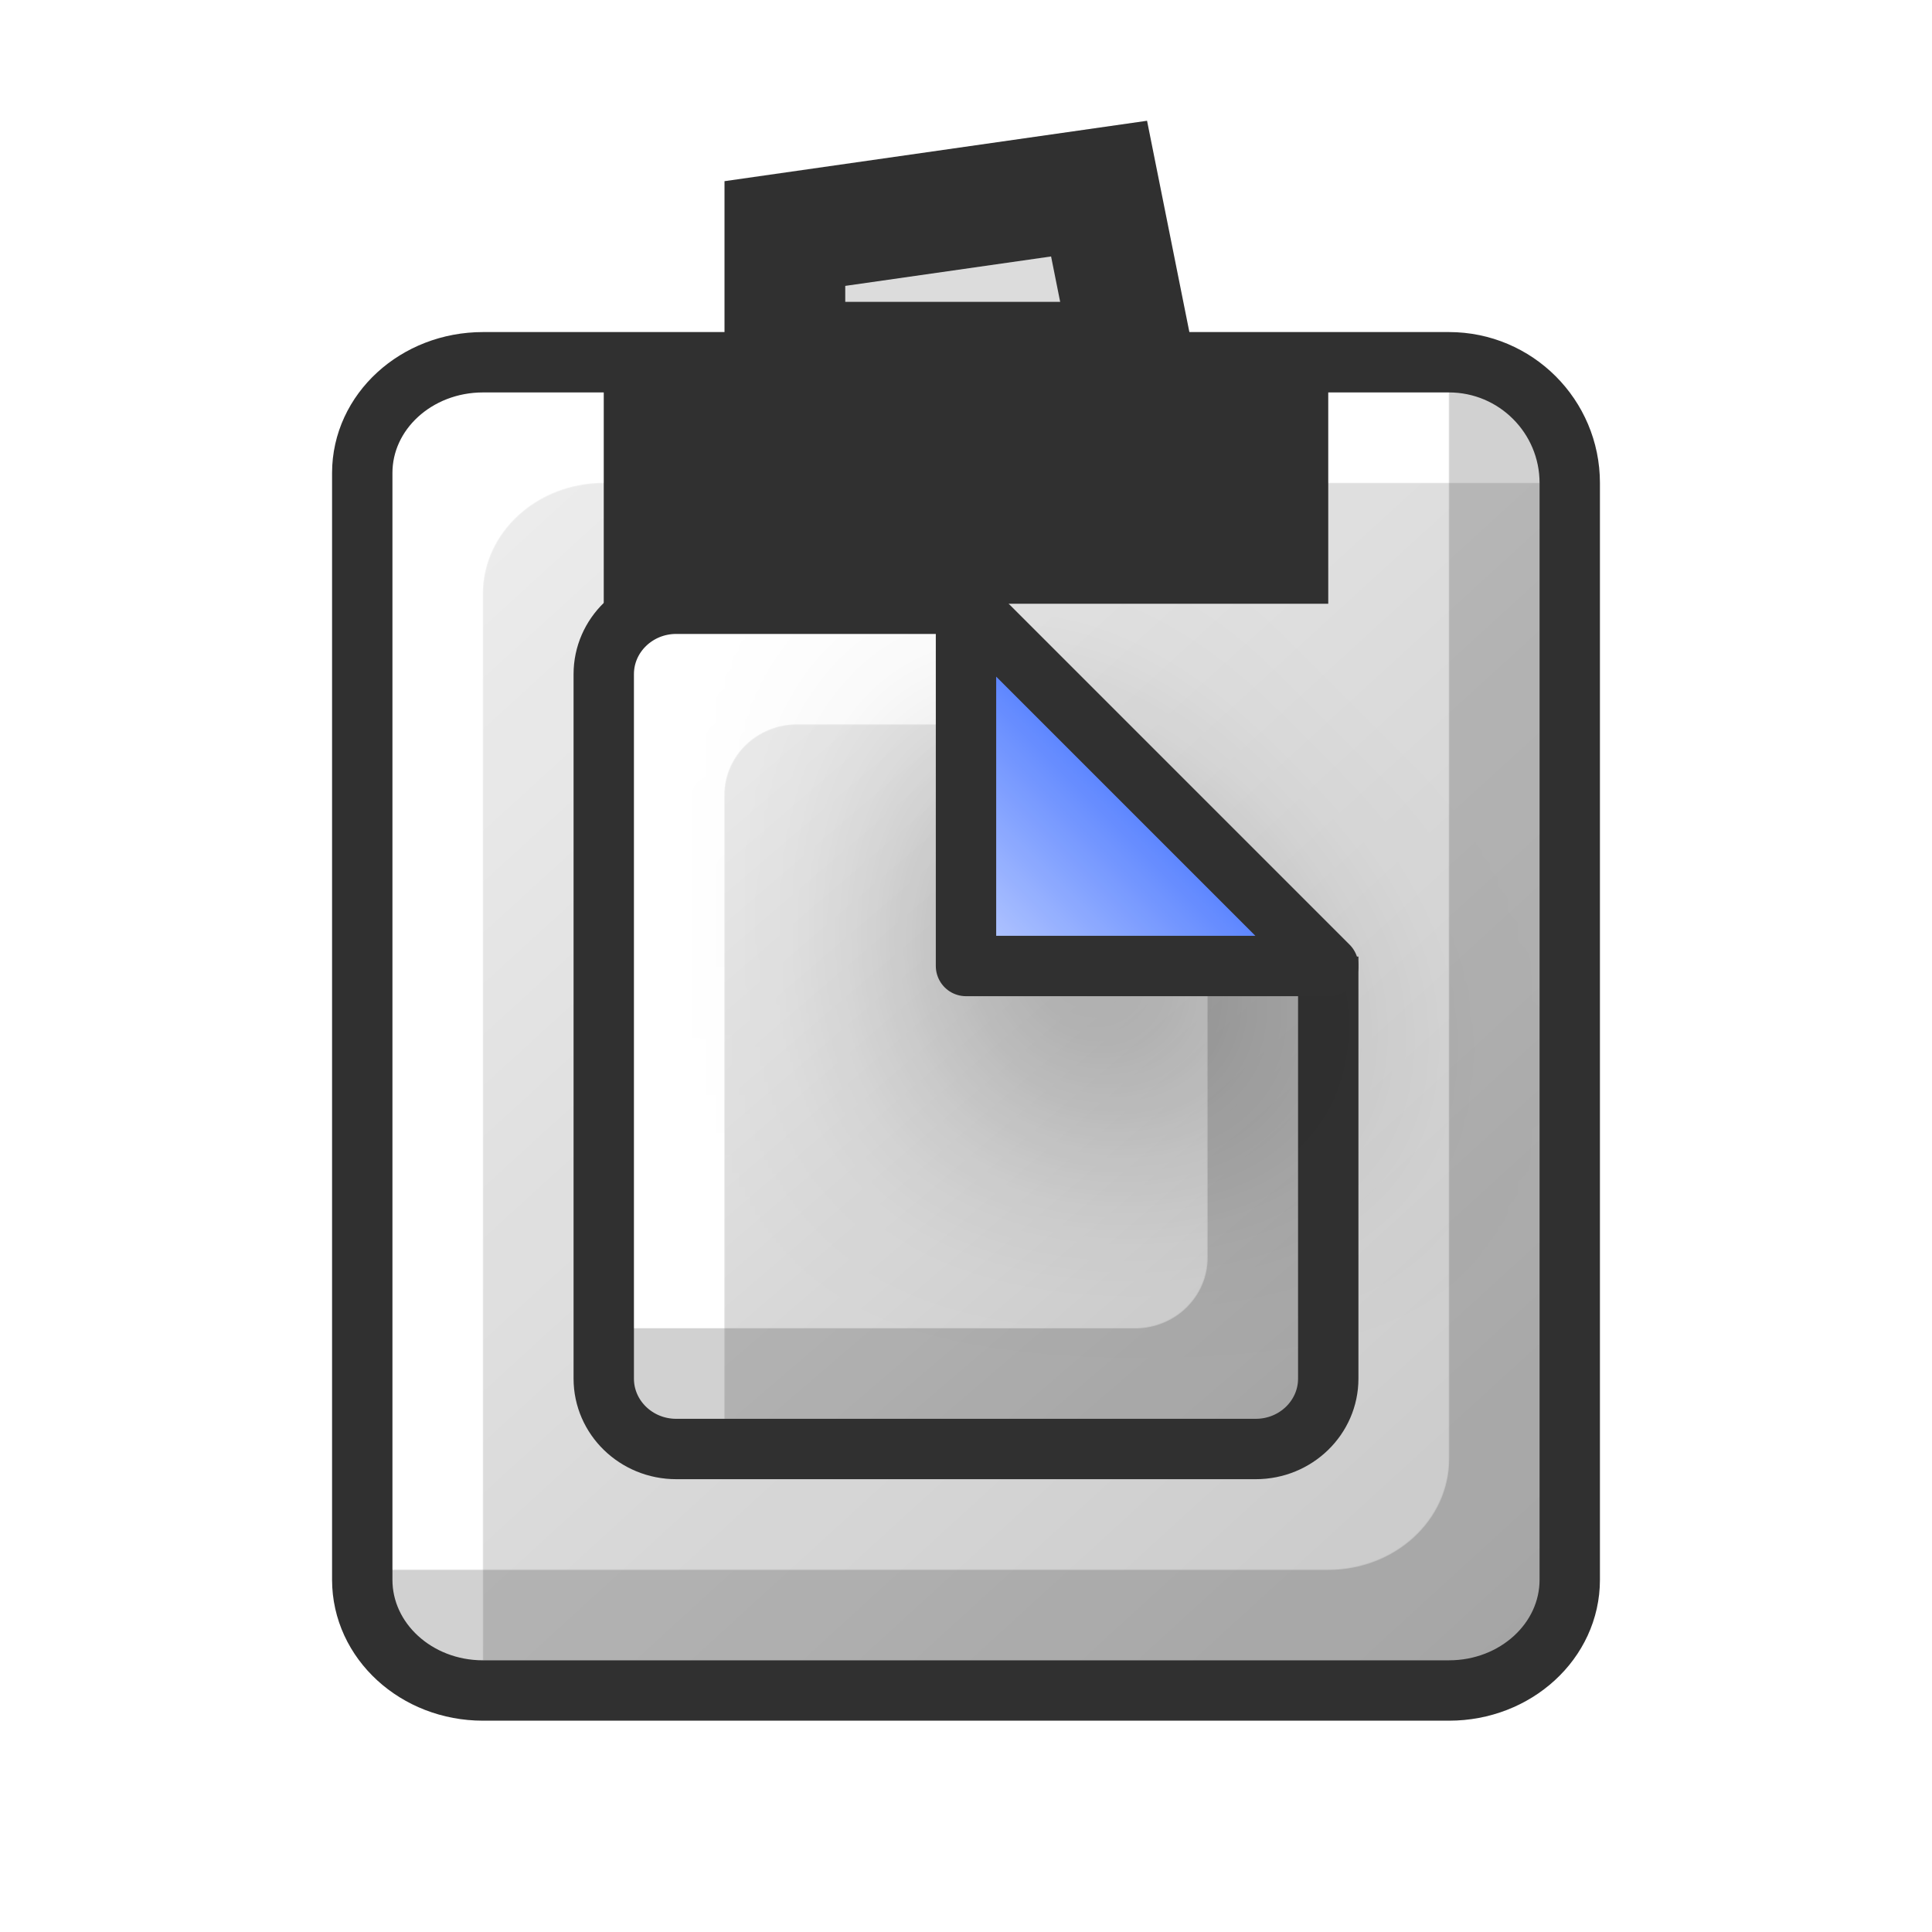
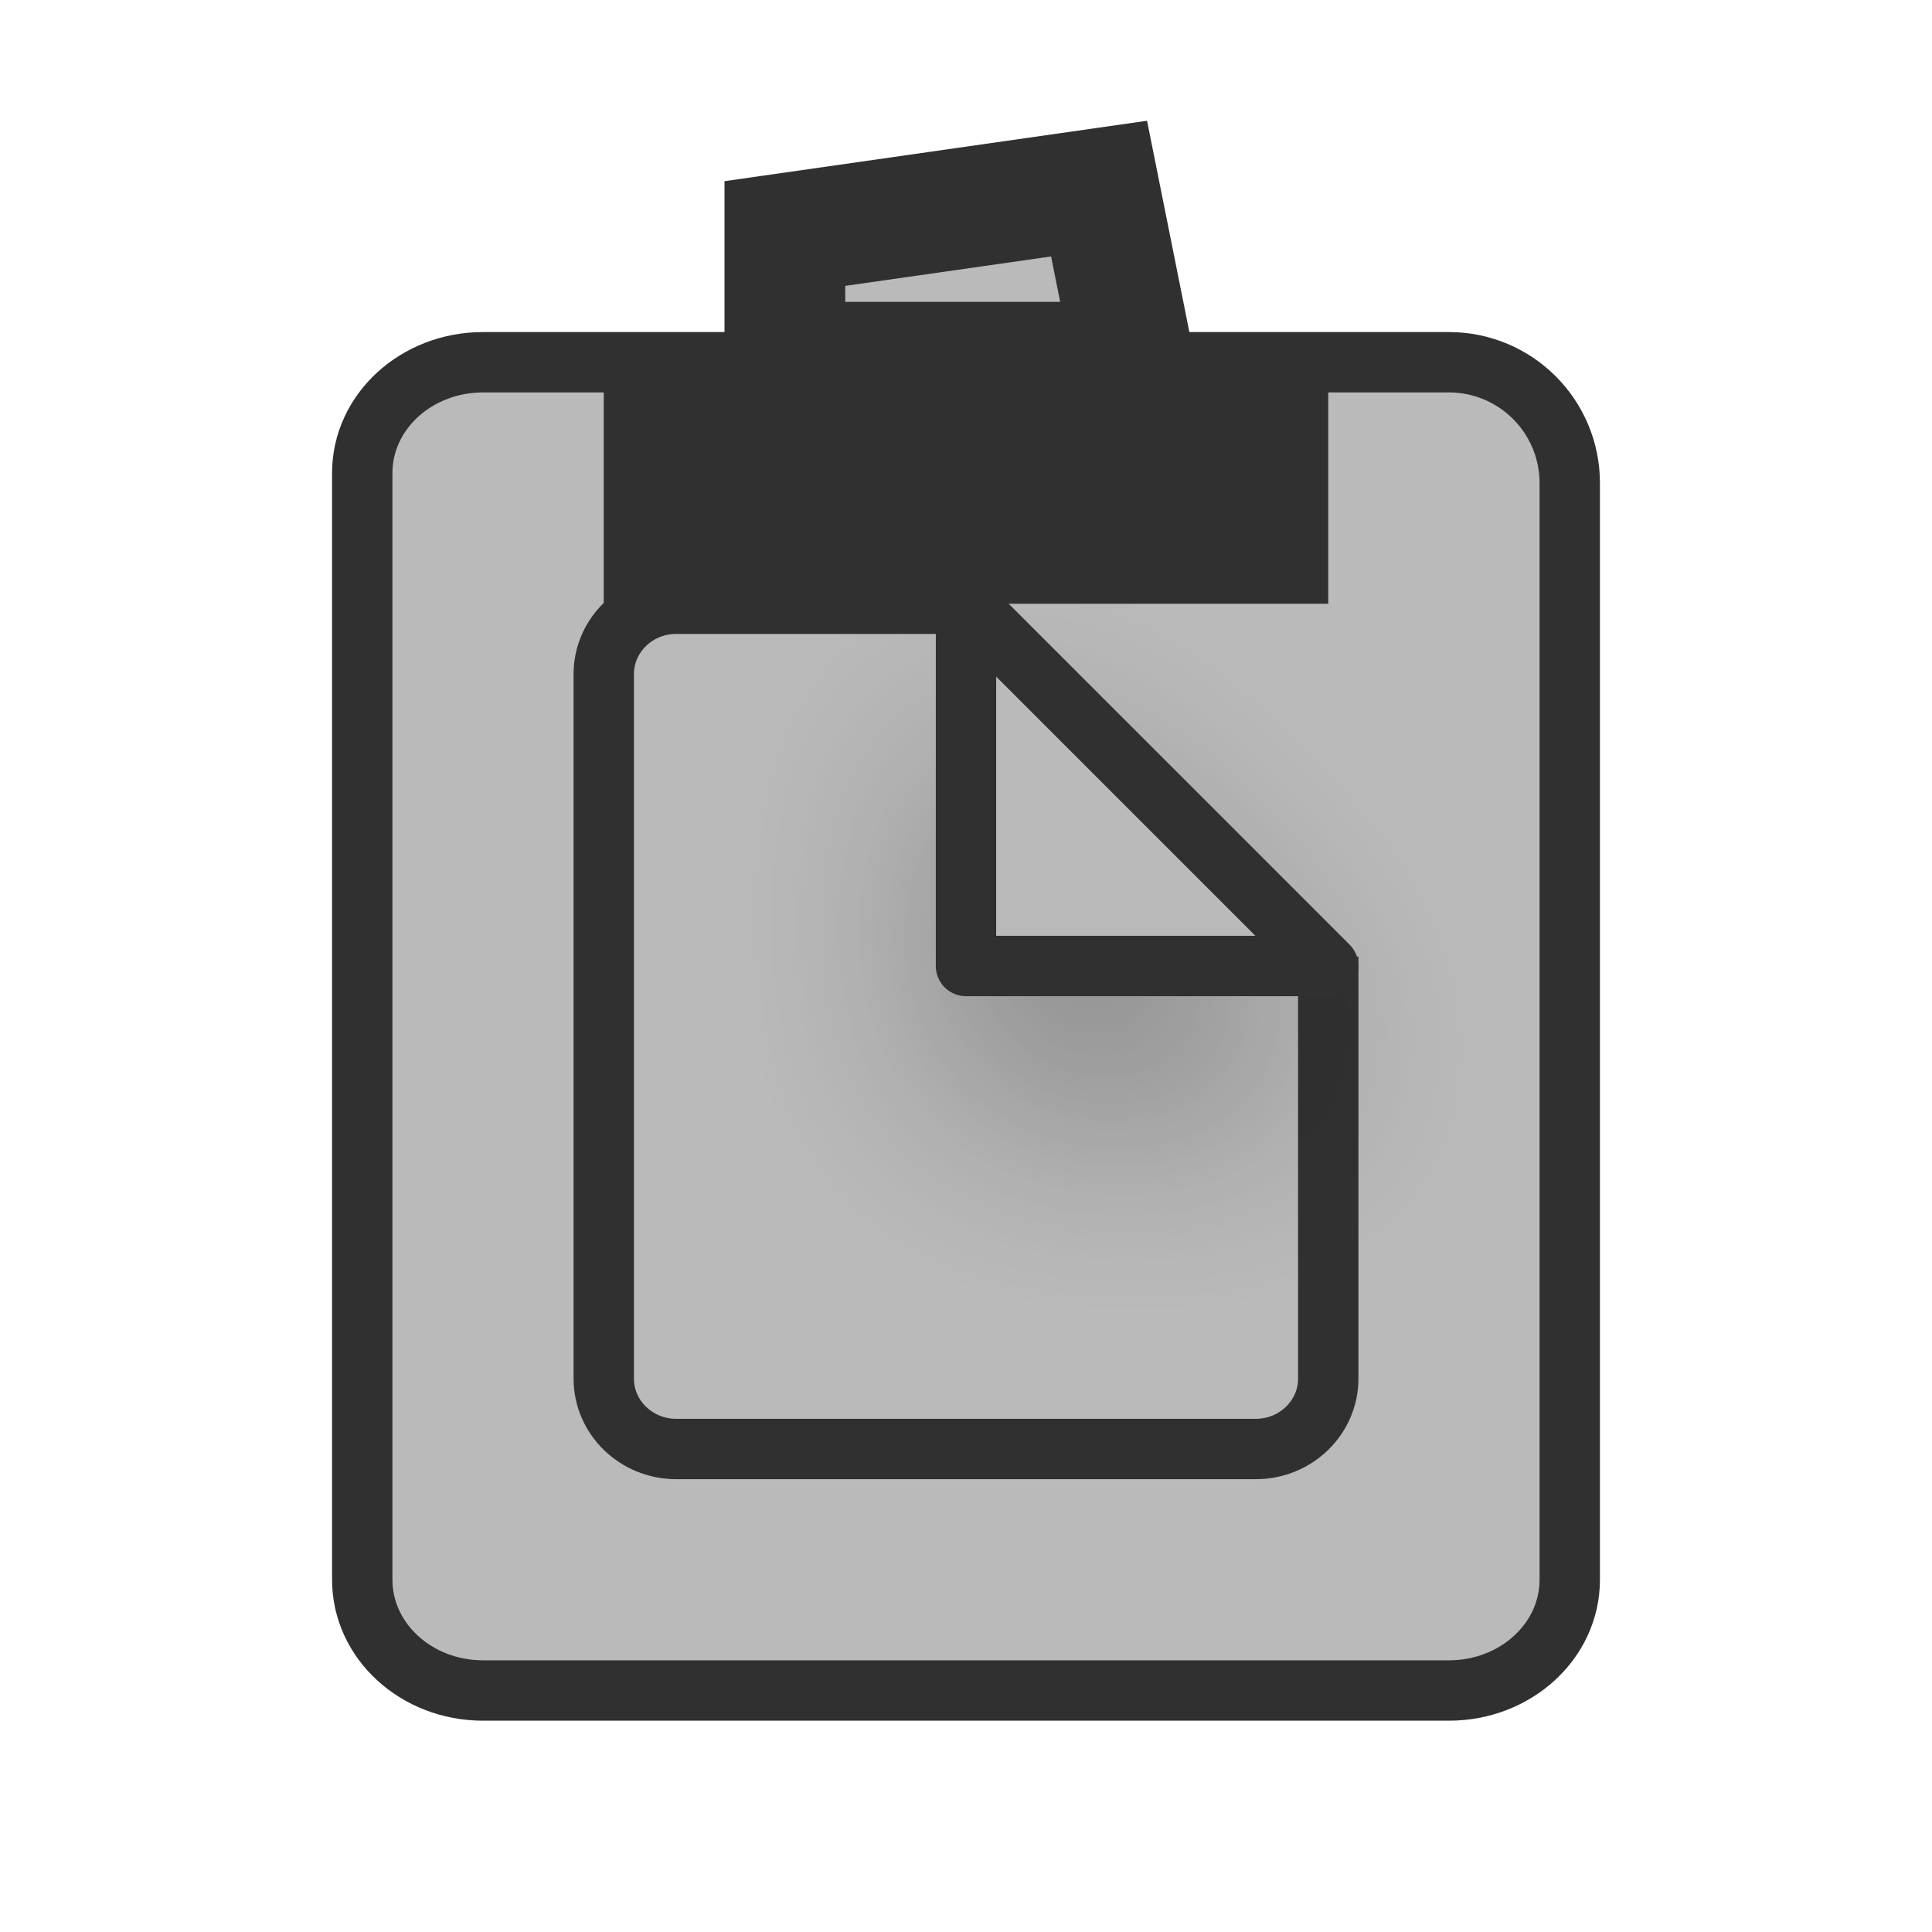
- <svg xmlns="http://www.w3.org/2000/svg" xmlns:xlink="http://www.w3.org/1999/xlink" width="16px" height="16px" viewBox="0 0 16 16" version="1.1">
-   <defs>
+ <svg xmlns="http://www.w3.org/2000/svg" xmlns:xlink="http://www.w3.org/1999/xlink" width="16px" height="16px" viewBox="0 0 16 16" version="1.1" id="svg608">
+   <defs id="defs573">
    <linearGradient x1="8.678%" y1="0%" x2="91.322%" y2="100%" id="linearGradient-1">
-       <stop stop-color="#EEEEEE" offset="0.041%" />
-       <stop stop-color="#C2C2C2" offset="100%" />
+       <stop stop-color="#EEEEEE" offset="0.041%" id="stop506" />
+       <stop stop-color="#C2C2C2" offset="100%" id="stop508" />
    </linearGradient>
    <path d="M10,4.592 L10,10.083 C10,10.59 9.552,11 9,11 L1,11 C0.448,11 0,10.59 0,10.083 L0,0.917 C0,0.41 0.448,0 1,0 L5.011,0 L9,0 C9.552,-1.01453063e-16 10,0.448 10,1 L10,4.592 L10,4.592 Z" id="path-2" />
    <filter x="-7.5%" y="-6.8%" width="115.0%" height="113.6%" filterUnits="objectBoundingBox" id="filter-3">
-       <feOffset dx="1" dy="1" in="SourceAlpha" result="shadowOffsetInner1" />
-       <feComposite in="shadowOffsetInner1" in2="SourceAlpha" operator="arithmetic" k2="-1" k3="1" result="shadowInnerInner1" />
-       <feColorMatrix values="0 0 0 0 1   0 0 0 0 1   0 0 0 0 1  0 0 0 1 0" type="matrix" in="shadowInnerInner1" result="shadowMatrixInner1" />
-       <feOffset dx="-1" dy="-1" in="SourceAlpha" result="shadowOffsetInner2" />
-       <feComposite in="shadowOffsetInner2" in2="SourceAlpha" operator="arithmetic" k2="-1" k3="1" result="shadowInnerInner2" />
-       <feColorMatrix values="0 0 0 0 0   0 0 0 0 0   0 0 0 0 0  0 0 0 0.2 0" type="matrix" in="shadowInnerInner2" result="shadowMatrixInner2" />
-       <feMerge>
-         <feMergeNode in="shadowMatrixInner1" />
-         <feMergeNode in="shadowMatrixInner2" />
+       <feOffset dx="1" dy="1" in="SourceAlpha" result="shadowOffsetInner1" id="feOffset512" />
+       <feComposite in="shadowOffsetInner1" in2="SourceAlpha" operator="arithmetic" k2="-1" k3="1" result="shadowInnerInner1" id="feComposite514" />
+       <feColorMatrix values="0 0 0 0 1   0 0 0 0 1   0 0 0 0 1  0 0 0 1 0" type="matrix" in="shadowInnerInner1" result="shadowMatrixInner1" id="feColorMatrix516" />
+       <feOffset dx="-1" dy="-1" in="SourceAlpha" result="shadowOffsetInner2" id="feOffset518" />
+       <feComposite in="shadowOffsetInner2" in2="SourceAlpha" operator="arithmetic" k2="-1" k3="1" result="shadowInnerInner2" id="feComposite520" />
+       <feColorMatrix values="0 0 0 0 0   0 0 0 0 0   0 0 0 0 0  0 0 0 0.2 0" type="matrix" in="shadowInnerInner2" result="shadowMatrixInner2" id="feColorMatrix522" />
+       <feMerge id="feMerge528">
+         <feMergeNode in="shadowMatrixInner1" id="feMergeNode524" />
+         <feMergeNode in="shadowMatrixInner2" id="feMergeNode526" />
      </feMerge>
    </filter>
    <linearGradient x1="13.265%" y1="0%" x2="86.735%" y2="100%" id="linearGradient-4">
-       <stop stop-color="#EEEEEE" offset="0.041%" />
-       <stop stop-color="#C2C2C2" offset="100%" />
+       <stop stop-color="#EEEEEE" offset="0.041%" id="stop531" />
+       <stop stop-color="#C2C2C2" offset="100%" id="stop533" />
    </linearGradient>
    <path d="M6,2.922 L6,6.417 C6,6.739 5.731,7 5.4,7 L0.6,7 C0.269,7 0,6.739 0,6.417 L0,0.583 C0,0.261 0.269,0 0.6,0 L3.007,0 L3.007,0" id="path-5" />
    <filter x="-12.5%" y="-10.7%" width="125.0%" height="121.4%" filterUnits="objectBoundingBox" id="filter-6">
-       <feOffset dx="1" dy="1" in="SourceAlpha" result="shadowOffsetInner1" />
-       <feComposite in="shadowOffsetInner1" in2="SourceAlpha" operator="arithmetic" k2="-1" k3="1" result="shadowInnerInner1" />
-       <feColorMatrix values="0 0 0 0 1   0 0 0 0 1   0 0 0 0 1  0 0 0 1 0" type="matrix" in="shadowInnerInner1" result="shadowMatrixInner1" />
-       <feOffset dx="-1" dy="-1" in="SourceAlpha" result="shadowOffsetInner2" />
-       <feComposite in="shadowOffsetInner2" in2="SourceAlpha" operator="arithmetic" k2="-1" k3="1" result="shadowInnerInner2" />
-       <feColorMatrix values="0 0 0 0 0   0 0 0 0 0   0 0 0 0 0  0 0 0 0.2 0" type="matrix" in="shadowInnerInner2" result="shadowMatrixInner2" />
-       <feMerge>
-         <feMergeNode in="shadowMatrixInner1" />
-         <feMergeNode in="shadowMatrixInner2" />
+       <feOffset dx="1" dy="1" in="SourceAlpha" result="shadowOffsetInner1" id="feOffset537" />
+       <feComposite in="shadowOffsetInner1" in2="SourceAlpha" operator="arithmetic" k2="-1" k3="1" result="shadowInnerInner1" id="feComposite539" />
+       <feColorMatrix values="0 0 0 0 1   0 0 0 0 1   0 0 0 0 1  0 0 0 1 0" type="matrix" in="shadowInnerInner1" result="shadowMatrixInner1" id="feColorMatrix541" />
+       <feOffset dx="-1" dy="-1" in="SourceAlpha" result="shadowOffsetInner2" id="feOffset543" />
+       <feComposite in="shadowOffsetInner2" in2="SourceAlpha" operator="arithmetic" k2="-1" k3="1" result="shadowInnerInner2" id="feComposite545" />
+       <feColorMatrix values="0 0 0 0 0   0 0 0 0 0   0 0 0 0 0  0 0 0 0.2 0" type="matrix" in="shadowInnerInner2" result="shadowMatrixInner2" id="feColorMatrix547" />
+       <feMerge id="feMerge553">
+         <feMergeNode in="shadowMatrixInner1" id="feMergeNode549" />
+         <feMergeNode in="shadowMatrixInner2" id="feMergeNode551" />
      </feMerge>
    </filter>
    <linearGradient x1="50%" y1="50%" x2="0%" y2="100%" id="linearGradient-7">
-       <stop stop-color="#3F6FFF" offset="0%" />
-       <stop stop-color="#B8CAFF" offset="100%" />
+       <stop stop-color="#3F6FFF" offset="0%" id="stop556" />
+       <stop stop-color="#B8CAFF" offset="100%" id="stop558" />
    </linearGradient>
    <polygon id="path-8" points="3 0 6 3 3 3" />
    <filter x="-125.0%" y="-103.5%" width="361.8%" height="361.8%" filterUnits="objectBoundingBox" id="filter-9">
-       <feMorphology radius="0.25" operator="dilate" in="SourceAlpha" result="shadowSpreadOuter1" />
-       <feOffset dx="0" dy="1" in="shadowSpreadOuter1" result="shadowOffsetOuter1" />
-       <feGaussianBlur stdDeviation="1" in="shadowOffsetOuter1" result="shadowBlurOuter1" />
-       <feComposite in="shadowBlurOuter1" in2="SourceAlpha" operator="out" result="shadowBlurOuter1" />
-       <feColorMatrix values="0 0 0 0 0   0 0 0 0 0   0 0 0 0 0  0 0 0 0.4 0" type="matrix" in="shadowBlurOuter1" />
+       <feMorphology radius="0.25" operator="dilate" in="SourceAlpha" result="shadowSpreadOuter1" id="feMorphology562" />
+       <feOffset dx="0" dy="1" in="shadowSpreadOuter1" result="shadowOffsetOuter1" id="feOffset564" />
+       <feGaussianBlur stdDeviation="1" in="shadowOffsetOuter1" result="shadowBlurOuter1" id="feGaussianBlur566" />
+       <feComposite in="shadowBlurOuter1" in2="SourceAlpha" operator="out" result="shadowBlurOuter1" id="feComposite568" />
+       <feColorMatrix values="0 0 0 0 0   0 0 0 0 0   0 0 0 0 0  0 0 0 0.4 0" type="matrix" in="shadowBlurOuter1" id="feColorMatrix570" />
    </filter>
  </defs>
-   <g id="图标" stroke="none" stroke-width="1" fill="none" fill-rule="evenodd" opacity="0.9">
-     <g id="图标输出" transform="translate(-388, -78)">
-       <g id="粘贴" transform="translate(388, 78)">
-         <g id="撤销" transform="translate(1, 0)" fill="#000000" fill-rule="nonzero" opacity="0">
-           <rect id="矩形" x="0" y="0" width="15" height="15" />
+   <g id="图标" stroke="none" stroke-width="1" fill="none" fill-rule="evenodd" opacity="0.9" style="fill:#b3b3b3">
+     <g id="图标输出" transform="translate(-388, -78)" style="fill:#b3b3b3">
+       <g id="粘贴" transform="translate(388, 78)" style="fill:#b3b3b3">
+         <g id="撤销" transform="translate(1, 0)" fill="#000000" fill-rule="nonzero" opacity="0" style="fill:#b3b3b3">
+           <rect id="矩形" x="0" y="0" width="15" height="15" style="fill:#b3b3b3" />
        </g>
-         <path d="M9.102,1.562 L9.39,3 L6.5,3 L6.5,1.934 L9.102,1.562 Z" id="矩形" stroke="#1A1A1A" fill="#D8D8D8" />
-         <g id="Path" transform="translate(3, 3)">
-           <use fill="url(#linearGradient-1)" fill-rule="evenodd" xlink:href="#path-2" />
-           <use fill="black" fill-opacity="1" filter="url(#filter-3)" xlink:href="#path-2" />
-           <use stroke="#1A1A1A" stroke-width="0.5" xlink:href="#path-2" />
+         <path d="M9.102,1.562 L9.39,3 L6.5,3 L6.5,1.934 L9.102,1.562 Z" id="path577" stroke="#1A1A1A" fill="#D8D8D8" style="fill:#b3b3b3" />
+         <g id="Path" transform="translate(3, 3)" style="fill:#b3b3b3">
+           <use fill="url(#linearGradient-1)" fill-rule="evenodd" xlink:href="#path-2" id="use579" style="fill:#b3b3b3" />
+           <use fill="black" fill-opacity="1" filter="url(#filter-3)" xlink:href="#path-2" id="use581" style="fill:#b3b3b3" />
+           <use stroke="#1A1A1A" stroke-width="0.5" xlink:href="#path-2" id="use583" style="fill:#b3b3b3" />
        </g>
-         <g id="Group-Copy" transform="translate(5, 5)">
-           <g id="Path">
-             <use fill="url(#linearGradient-4)" fill-rule="evenodd" xlink:href="#path-5" />
-             <use fill="black" fill-opacity="1" filter="url(#filter-6)" xlink:href="#path-5" />
-             <use stroke="#1A1A1A" stroke-width="0.5" xlink:href="#path-5" />
+         <g id="Group-Copy" transform="translate(5, 5)" style="fill:#b3b3b3">
+           <g id="g592" style="fill:#b3b3b3">
+             <use fill="url(#linearGradient-4)" fill-rule="evenodd" xlink:href="#path-5" id="use586" style="fill:#b3b3b3" />
+             <use fill="black" fill-opacity="1" filter="url(#filter-6)" xlink:href="#path-5" id="use588" style="fill:#b3b3b3" />
+             <use stroke="#1A1A1A" stroke-width="0.5" xlink:href="#path-5" id="use590" style="fill:#b3b3b3" />
          </g>
-           <g id="Rectangle" stroke-linejoin="round">
-             <use fill="black" fill-opacity="1" filter="url(#filter-9)" xlink:href="#path-8" />
-             <use stroke="#1A1A1A" stroke-width="0.5" fill="url(#linearGradient-7)" fill-rule="evenodd" xlink:href="#path-8" />
+           <g id="Rectangle" stroke-linejoin="round" style="fill:#b3b3b3">
+             <use fill="black" fill-opacity="1" filter="url(#filter-9)" xlink:href="#path-8" id="use594" style="fill:#b3b3b3" />
+             <use stroke="#1A1A1A" stroke-width="0.5" fill="url(#linearGradient-7)" fill-rule="evenodd" xlink:href="#path-8" id="use596" style="fill:#b3b3b3" />
          </g>
        </g>
-         <path d="" id="路径-3" stroke="#979797" />
-         <path d="" id="路径-4" stroke="#979797" />
-         <path d="" id="路径-5" stroke="#979797" />
-         <rect id="矩形" stroke="#1A1A1A" fill="#D8D8D8" x="5.5" y="3.5" width="5" height="1" />
+         <path d="" id="路径-3" stroke="#979797" style="fill:#b3b3b3" />
+         <path d="" id="路径-4" stroke="#979797" style="fill:#b3b3b3" />
+         <path d="" id="路径-5" stroke="#979797" style="fill:#b3b3b3" />
+         <rect id="rect603" stroke="#1A1A1A" fill="#D8D8D8" x="5.5" y="3.5" width="5" height="1" style="fill:#b3b3b3" />
      </g>
    </g>
  </g>
</svg>
